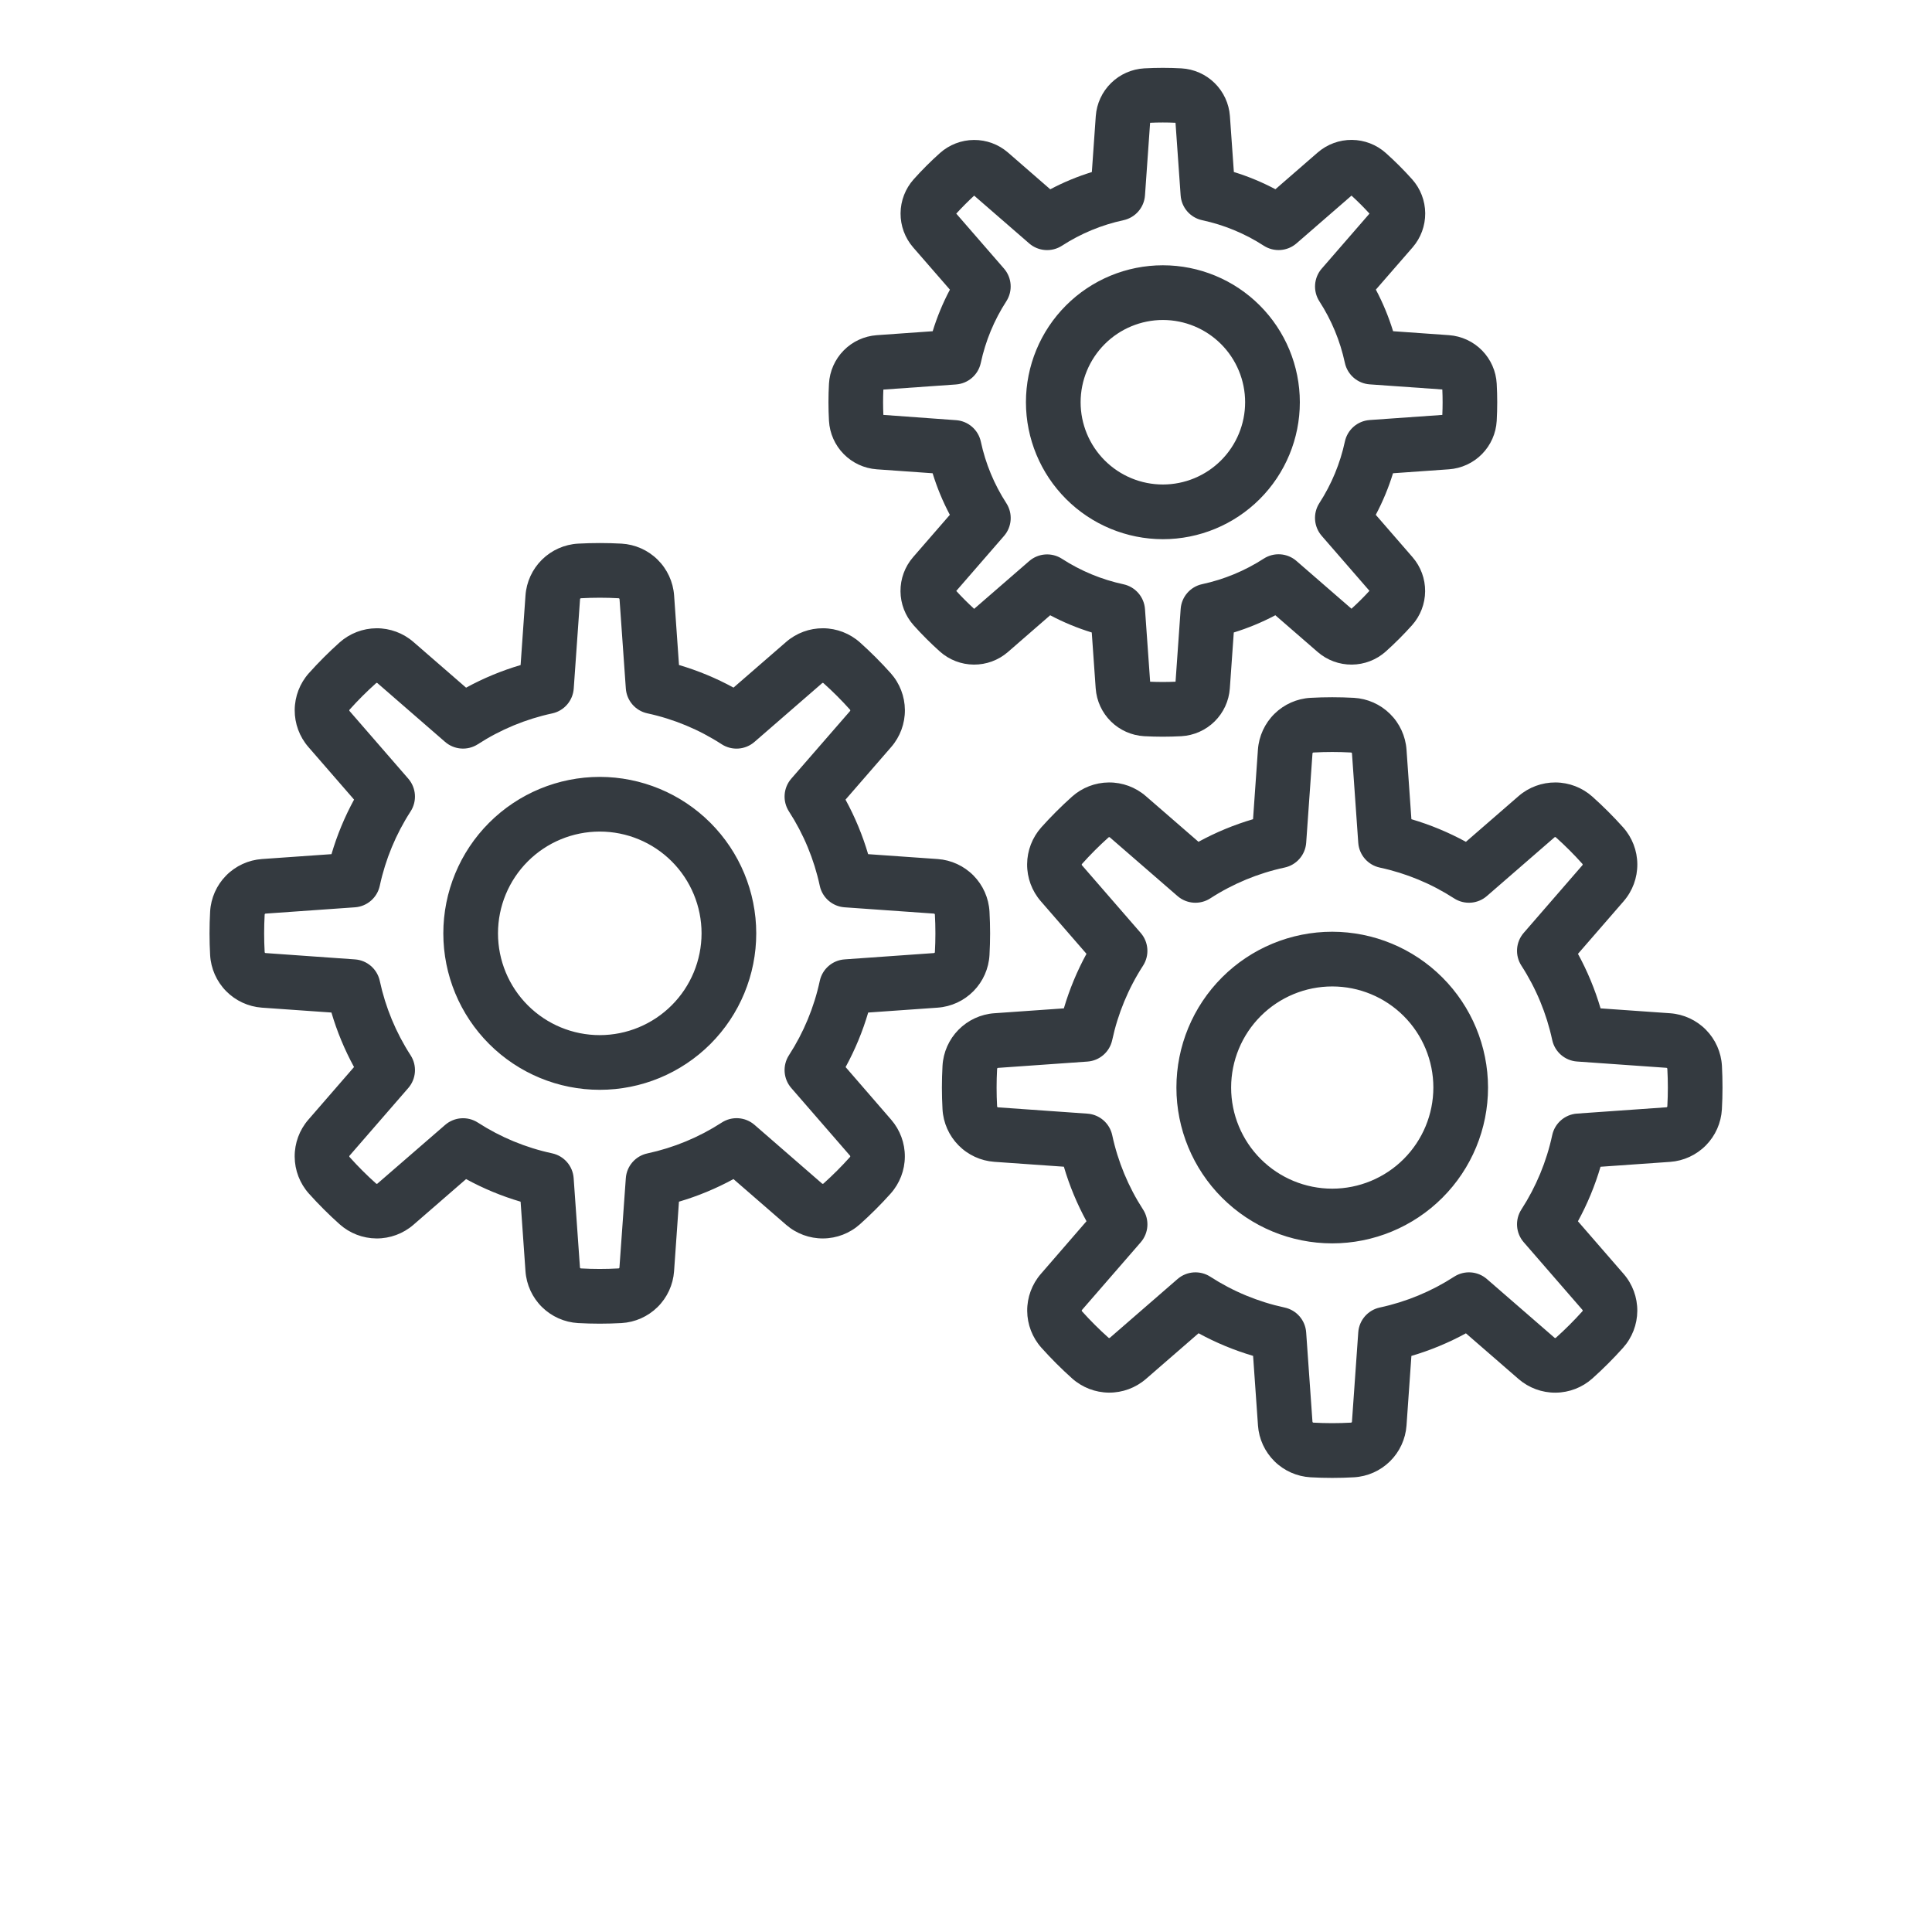
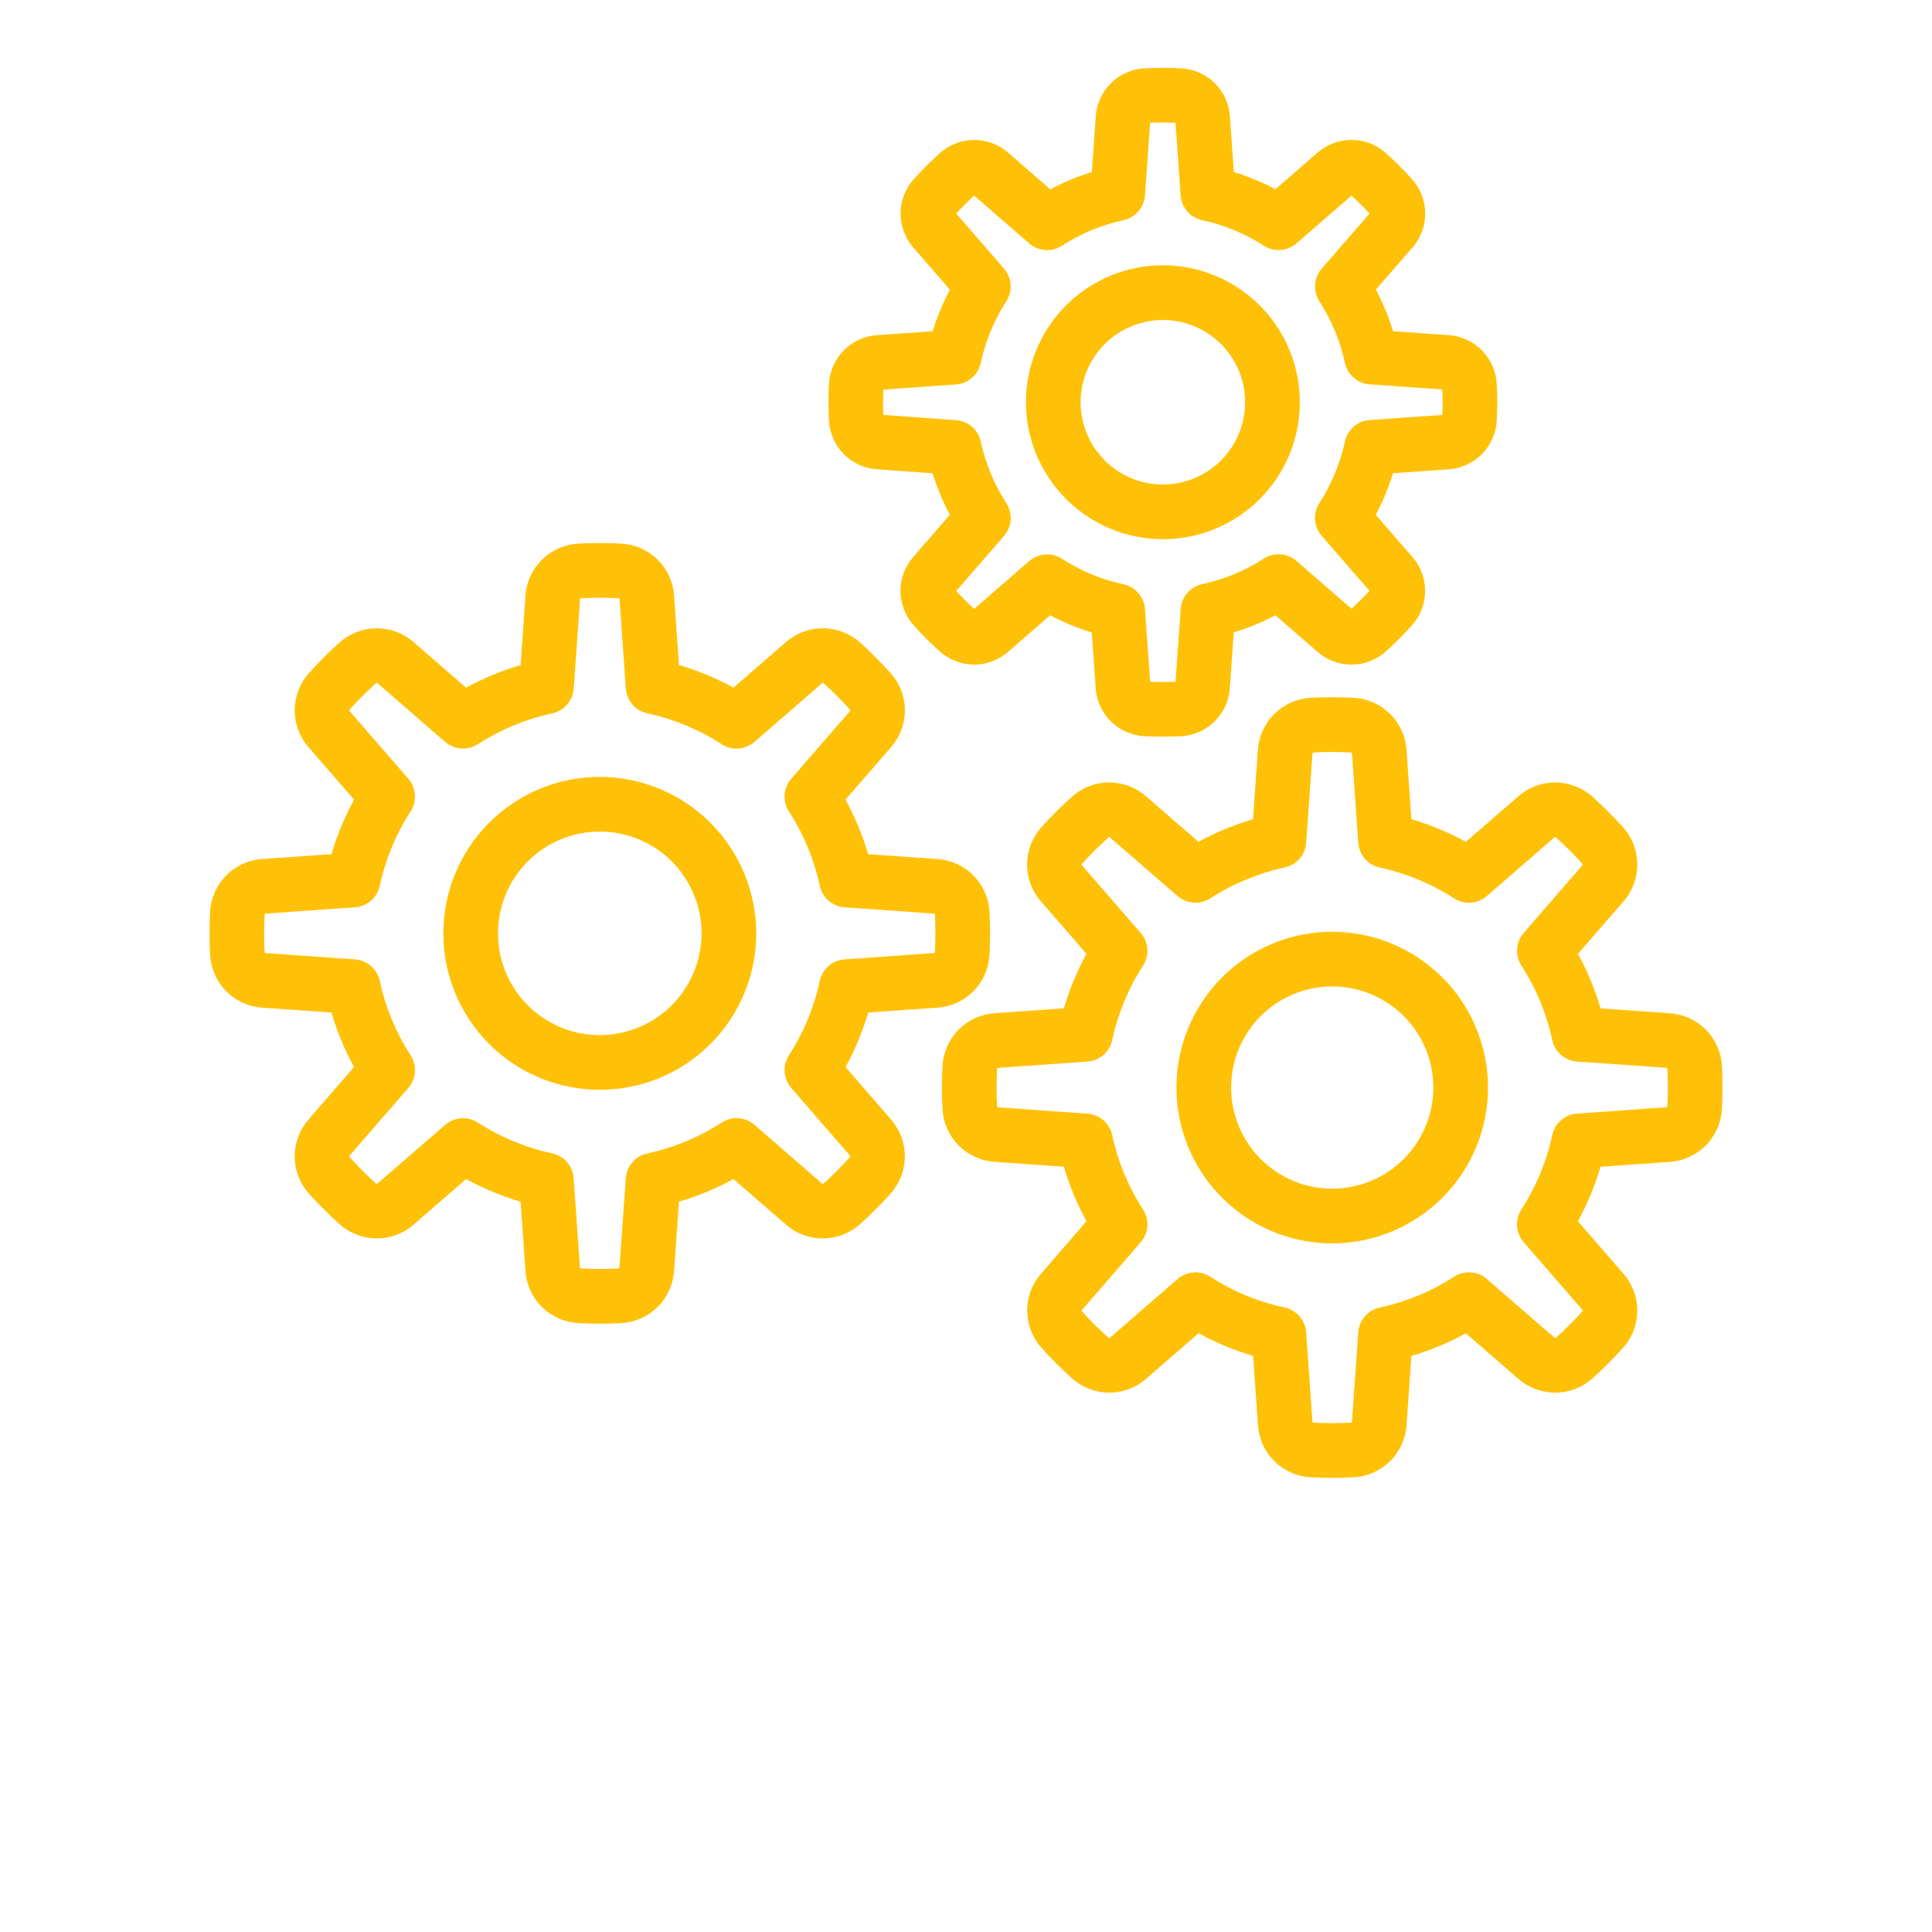
<svg xmlns="http://www.w3.org/2000/svg" width="40" height="40" version="1.1" viewBox="0 0 700 700">
  <g>
-     <path fill="#343a40" d="m339.75 365.09c4.91-0.355 9.52-2.488 12.973-5.996 3.453-3.508 5.512-8.152 5.789-13.07 0.141-2.598 0.219-5.246 0.219-7.871s-0.078-5.258-0.219-7.863v0.004c-0.277-4.914-2.336-9.555-5.789-13.062-3.453-3.504-8.066-5.633-12.973-5.984l-25.211-1.77c-2.019-6.856-4.766-13.48-8.195-19.754l16.574-19.086c3.223-3.719 4.977-8.484 4.941-13.402-0.039-4.922-1.863-9.66-5.141-13.328-3.504-3.914-7.223-7.633-11.133-11.137-3.672-3.277-8.41-5.102-13.332-5.141-4.918-0.035-9.684 1.719-13.402 4.941l-19.086 16.562c-6.277-3.426-12.898-6.172-19.754-8.191l-1.77-25.211v-0.004c-0.355-4.906-2.484-9.516-5.992-12.969-3.504-3.449-8.148-5.508-13.059-5.789-5.242-0.285-10.492-0.285-15.734 0-4.918 0.277-9.566 2.336-13.078 5.793-3.508 3.457-5.637 8.074-5.984 12.988l-1.77 25.211v0.004c-6.856 2.016-13.48 4.766-19.754 8.191l-19.086-16.57c-3.715-3.223-8.48-4.984-13.398-4.953-4.922 0.035-9.66 1.859-13.336 5.129-3.91 3.504-7.629 7.223-11.133 11.137-3.277 3.672-5.102 8.41-5.141 13.328-0.035 4.922 1.719 9.684 4.941 13.406l16.57 19.082v-0.004c-3.426 6.277-6.168 12.906-8.184 19.766l-25.207 1.77c-4.906 0.352-9.52 2.481-12.973 5.984-3.453 3.504-5.512 8.148-5.789 13.062-0.148 2.598-0.219 5.246-0.219 7.871s0.07 5.269 0.219 7.871v-0.004c0.277 4.91 2.332 9.551 5.781 13.059 3.445 3.508 8.055 5.637 12.957 6l25.211 1.77v-0.004c2.019 6.859 4.766 13.48 8.188 19.754l-16.566 19.094c-3.223 3.723-4.977 8.488-4.938 13.406 0.035 4.922 1.863 9.66 5.137 13.332 3.508 3.914 7.231 7.629 11.145 11.129 3.672 3.277 8.41 5.102 13.332 5.141 4.918 0.035 9.684-1.719 13.402-4.938l19.086-16.57c6.273 3.426 12.898 6.172 19.754 8.191l1.77 25.211c0.355 4.91 2.484 9.52 5.988 12.973 3.508 3.453 8.148 5.512 13.062 5.793 2.606 0.141 5.254 0.219 7.863 0.219 2.613 0 5.258-0.078 7.871-0.219 4.914-0.281 9.555-2.34 13.062-5.793 3.504-3.453 5.633-8.062 5.988-12.973l1.77-25.219v0.004c6.856-2.019 13.477-4.766 19.754-8.188l19.086 16.57c3.719 3.219 8.484 4.977 13.402 4.938 4.922-0.035 9.66-1.863 13.328-5.141 3.914-3.5 7.633-7.215 11.137-11.129 3.273-3.672 5.102-8.41 5.137-13.332 0.039-4.918-1.719-9.684-4.938-13.406l-16.527-19.082c3.426-6.273 6.172-12.898 8.188-19.758zm-53.051 29.121 21.258 24.488-0.004-0.004c0.074 0.07 0.113 0.164 0.113 0.266 0 0.102-0.039 0.195-0.113 0.266-3.016 3.367-6.215 6.57-9.586 9.586-0.07 0.07-0.164 0.109-0.266 0.109-0.098 0-0.195-0.039-0.266-0.109l-24.469-21.266c-3.34-2.887-8.188-3.215-11.887-0.805-8.227 5.324-17.355 9.105-26.934 11.164-4.312 0.926-7.492 4.59-7.801 8.988l-2.305 32.309c0.004 0.102-0.035 0.195-0.109 0.266-0.07 0.07-0.168 0.109-0.266 0.105-4.516 0.254-9.043 0.254-13.559 0-0.102 0.004-0.199-0.035-0.27-0.105-0.07-0.07-0.109-0.164-0.109-0.266l-2.281-32.344c-0.309-4.394-3.488-8.059-7.797-8.984-9.566-2.055-18.676-5.824-26.895-11.133-3.703-2.394-8.539-2.051-11.871 0.836l-24.496 21.234c-0.07 0.074-0.168 0.113-0.266 0.113-0.102 0-0.199-0.039-0.266-0.113-3.371-3.016-6.57-6.211-9.586-9.582-0.074-0.066-0.113-0.164-0.113-0.266 0-0.098 0.039-0.195 0.113-0.266l21.258-24.488v0.004c2.891-3.328 3.234-8.168 0.84-11.871-5.324-8.227-9.105-17.355-11.164-26.934-0.926-4.312-4.59-7.492-8.988-7.801l-32.352-2.293c-0.098 0.004-0.195-0.035-0.266-0.105-0.07-0.07-0.109-0.172-0.105-0.27-0.125-2.234-0.188-4.516-0.188-6.773 0-2.258 0.066-4.531 0.188-6.773-0.004-0.102 0.035-0.195 0.105-0.27 0.07-0.07 0.168-0.109 0.266-0.109l32.344-2.281h0.004c4.394-0.309 8.059-3.488 8.988-7.797 2.059-9.582 5.84-18.711 11.164-26.941 2.394-3.699 2.051-8.539-0.836-11.871l-21.258-24.484c-0.074-0.07-0.113-0.168-0.113-0.266 0-0.102 0.039-0.195 0.113-0.266 3.016-3.367 6.215-6.566 9.586-9.578 0.066-0.074 0.16-0.113 0.262-0.113 0.098 0 0.195 0.039 0.262 0.113l24.488 21.273c3.328 2.891 8.168 3.234 11.871 0.844 8.227-5.328 17.355-9.109 26.938-11.168 4.316-0.93 7.496-4.606 7.801-9.012l2.281-32.344c-0.004-0.102 0.035-0.195 0.109-0.266 0.07-0.07 0.168-0.109 0.266-0.105 4.516-0.25 9.043-0.25 13.559 0 0.102-0.004 0.199 0.035 0.27 0.105 0.07 0.07 0.109 0.164 0.109 0.266l2.281 32.344c0.312 4.398 3.488 8.059 7.797 8.988 9.582 2.07 18.711 5.863 26.934 11.203 3.711 2.394 8.555 2.043 11.883-0.855l24.488-21.262c0.07-0.074 0.164-0.117 0.266-0.117 0.102 0 0.195 0.043 0.266 0.117 3.367 3.012 6.566 6.211 9.582 9.578 0.074 0.07 0.113 0.164 0.113 0.266 0 0.098-0.039 0.195-0.113 0.266l-21.273 24.473c-2.891 3.332-3.234 8.168-0.844 11.871 5.328 8.23 9.113 17.359 11.168 26.941 0.926 4.309 4.59 7.488 8.988 7.797l32.352 2.281c0.098 0 0.195 0.039 0.266 0.109 0.07 0.074 0.109 0.168 0.105 0.27 0.125 2.238 0.184 4.519 0.184 6.773 0 2.25-0.059 4.539-0.184 6.773 0.004 0.098-0.035 0.199-0.105 0.27-0.07 0.07-0.168 0.109-0.266 0.105l-32.344 2.289h-0.004c-4.394 0.305-8.062 3.484-8.988 7.793-2.059 9.582-5.844 18.711-11.172 26.938-2.391 3.703-2.047 8.543 0.844 11.871zm-69.391-112.73c-15.035 0.004-29.453 5.977-40.082 16.609-10.629 10.633-16.602 25.051-16.602 40.086 0 15.035 5.977 29.453 16.605 40.082 10.633 10.633 25.051 16.605 40.086 16.602 15.035 0 29.453-5.973 40.086-16.602 10.629-10.633 16.602-25.051 16.602-40.086-0.016-15.031-5.996-29.441-16.625-40.07s-25.039-16.605-40.07-16.621zm0 93.566c-9.781 0-19.16-3.883-26.074-10.801-6.918-6.914-10.801-16.293-10.801-26.074s3.883-19.16 10.801-26.078c6.914-6.914 16.293-10.801 26.074-10.801s19.16 3.887 26.078 10.801c6.914 6.918 10.801 16.297 10.801 26.078-0.012 9.777-3.898 19.148-10.812 26.062-6.914 6.914-16.289 10.805-26.066 10.812zm406.58 11.125c-0.277-4.914-2.336-9.555-5.789-13.062-3.453-3.504-8.066-5.633-12.973-5.988l-25.211-1.77c-2.019-6.856-4.766-13.48-8.188-19.754l16.57-19.086h-0.004c3.223-3.723 4.977-8.488 4.938-13.406-0.035-4.922-1.863-9.66-5.137-13.332-3.508-3.914-7.227-7.633-11.145-11.137-3.672-3.277-8.41-5.102-13.332-5.141-4.918-0.035-9.684 1.719-13.402 4.941l-19.086 16.57c-6.273-3.426-12.898-6.176-19.754-8.195l-1.77-25.211c-0.355-4.906-2.484-9.52-5.992-12.969-3.504-3.453-8.148-5.512-13.059-5.793-5.242-0.289-10.492-0.289-15.734 0-4.914 0.277-9.555 2.336-13.062 5.789-3.504 3.453-5.633 8.066-5.988 12.973l-1.77 25.211c-6.859 2.016-13.488 4.762-19.766 8.188l-19.086-16.562c-3.719-3.223-8.484-4.981-13.402-4.941-4.922 0.035-9.66 1.863-13.332 5.141-3.91 3.504-7.629 7.219-11.133 11.129-3.273 3.676-5.102 8.414-5.137 13.332-0.039 4.922 1.715 9.688 4.938 13.406l16.57 19.082c-3.426 6.277-6.176 12.902-8.195 19.762l-25.207 1.77v-0.004c-4.906 0.355-9.52 2.484-12.973 5.992-3.453 3.504-5.512 8.148-5.789 13.062-0.141 2.598-0.219 5.246-0.219 7.871s0.078 5.269 0.219 7.863v-0.004c0.277 4.914 2.336 9.559 5.789 13.062 3.453 3.508 8.066 5.637 12.973 5.988l25.211 1.77c2.019 6.859 4.766 13.48 8.195 19.754l-16.539 19.094c-3.223 3.719-4.981 8.48-4.945 13.402 0.035 4.918 1.863 9.66 5.137 13.328 3.504 3.914 7.223 7.633 11.137 11.137 3.672 3.273 8.41 5.102 13.328 5.141 4.922 0.035 9.684-1.719 13.406-4.941l19.086-16.57c6.273 3.426 12.895 6.172 19.754 8.195l1.77 25.211h-0.004c0.352 4.91 2.477 9.523 5.977 12.98 3.504 3.457 8.145 5.519 13.059 5.801 2.613 0.148 5.258 0.219 7.871 0.219 2.613 0 5.258-0.07 7.863-0.219 4.91-0.277 9.555-2.336 13.062-5.789 3.504-3.449 5.633-8.062 5.988-12.969l1.77-25.219c6.856-2.016 13.48-4.762 19.754-8.188l19.086 16.57c3.723 3.219 8.488 4.973 13.406 4.934 4.918-0.039 9.656-1.867 13.328-5.144 3.91-3.504 7.629-7.223 11.133-11.137 3.277-3.668 5.102-8.406 5.141-13.328 0.035-4.918-1.719-9.684-4.941-13.402l-16.57-19.086c3.426-6.273 6.172-12.898 8.184-19.754l25.211-1.77c4.91-0.352 9.52-2.481 12.973-5.984 3.453-3.504 5.512-8.148 5.793-13.062 0.148-2.598 0.219-5.254 0.219-7.871-0.004-2.613-0.055-5.277-0.203-7.879zm-19.781 14.641v0.004c0.004 0.098-0.035 0.195-0.105 0.266-0.07 0.07-0.168 0.113-0.266 0.109l-32.344 2.281h-0.004c-4.394 0.312-8.059 3.488-8.988 7.801-2.059 9.582-5.844 18.711-11.168 26.938-2.394 3.703-2.051 8.543 0.84 11.871l21.258 24.488c0.074 0.066 0.113 0.164 0.113 0.266 0 0.098-0.039 0.195-0.113 0.266-3.016 3.363-6.219 6.562-9.586 9.578-0.066 0.07-0.16 0.113-0.262 0.113-0.098 0-0.195-0.043-0.262-0.113l-24.492-21.262c-3.328-2.891-8.164-3.234-11.867-0.844-8.227 5.324-17.355 9.109-26.938 11.164-4.309 0.93-7.488 4.594-7.801 8.988l-2.281 32.352c0.004 0.102-0.035 0.195-0.109 0.266-0.07 0.07-0.168 0.109-0.266 0.105-4.516 0.25-9.043 0.25-13.559 0-0.102 0.004-0.199-0.035-0.27-0.105-0.07-0.07-0.109-0.164-0.109-0.266l-2.281-32.344c-0.312-4.398-3.488-8.059-7.797-8.988-9.582-2.062-18.707-5.844-26.934-11.168-3.703-2.391-8.543-2.047-11.871 0.84l-24.488 21.262c-0.07 0.07-0.164 0.109-0.266 0.109-0.098 0-0.195-0.039-0.266-0.109-3.367-3.008-6.562-6.195-9.578-9.555-0.074-0.07-0.113-0.168-0.113-0.266 0-0.102 0.039-0.199 0.113-0.266l21.258-24.488c2.891-3.328 3.234-8.168 0.844-11.871-5.328-8.227-9.113-17.355-11.168-26.938-0.926-4.312-4.59-7.488-8.988-7.801l-32.352-2.281c-0.098 0.004-0.195-0.039-0.266-0.109-0.07-0.07-0.109-0.168-0.105-0.266-0.125-2.238-0.184-4.516-0.184-6.773 0-2.258 0.059-4.539 0.184-6.777v-0.004c-0.004-0.098 0.035-0.195 0.105-0.266 0.07-0.074 0.168-0.113 0.266-0.109l32.344-2.281h0.004c4.398-0.309 8.062-3.488 8.988-7.801 2.059-9.582 5.84-18.711 11.164-26.938 2.391-3.703 2.051-8.539-0.836-11.867l-21.262-24.488c-0.074-0.066-0.113-0.164-0.113-0.262 0-0.102 0.039-0.195 0.113-0.266 3.016-3.371 6.215-6.57 9.582-9.586 0.07-0.074 0.168-0.113 0.266-0.113 0.102 0 0.195 0.039 0.266 0.113l24.477 21.234c3.328 2.891 8.168 3.234 11.871 0.84 8.227-5.324 17.355-9.109 26.938-11.168 4.309-0.922 7.492-4.578 7.812-8.973l2.281-32.34c-0.004-0.098 0.035-0.195 0.109-0.266 0.07-0.07 0.168-0.109 0.266-0.105 4.516-0.246 9.043-0.246 13.559 0 0.102-0.004 0.199 0.035 0.27 0.105 0.07 0.07 0.109 0.168 0.109 0.266l2.273 32.34c0.312 4.394 3.492 8.055 7.801 8.984 9.574 2.055 18.695 5.836 26.922 11.156 3.703 2.394 8.539 2.055 11.871-0.836l24.488-21.262h-0.004c0.07-0.074 0.168-0.117 0.27-0.117s0.199 0.043 0.27 0.117c3.367 3.012 6.562 6.211 9.578 9.578 0.074 0.07 0.113 0.164 0.113 0.266s-0.039 0.195-0.113 0.266l-21.246 24.492c-2.891 3.328-3.234 8.168-0.84 11.871 5.324 8.227 9.105 17.352 11.164 26.934 0.926 4.309 4.59 7.488 8.988 7.801l32.352 2.281c0.102-0.004 0.195 0.035 0.266 0.109s0.109 0.172 0.105 0.273c0.125 2.234 0.188 4.516 0.188 6.773 0 2.258-0.066 4.531-0.188 6.773zm-121.41-63.227c-14.973 0-29.332 5.945-39.922 16.531-10.59 10.59-16.539 24.949-16.539 39.922s5.945 29.332 16.531 39.918c10.59 10.59 24.949 16.539 39.922 16.539s29.332-5.949 39.918-16.535c10.59-10.586 16.535-24.945 16.535-39.918-0.016-14.969-5.969-29.316-16.551-39.898-10.582-10.586-24.93-16.539-39.895-16.559zm0 93.09c-9.719 0-19.035-3.859-25.906-10.73-6.871-6.867-10.73-16.188-10.73-25.902 0-9.719 3.859-19.035 10.73-25.906s16.188-10.73 25.906-10.73c9.715 0 19.035 3.859 25.906 10.73 6.867 6.871 10.73 16.188 10.73 25.906-0.012 9.711-3.875 19.023-10.746 25.891-6.867 6.871-16.18 10.734-25.891 10.742zm-165.08-260.64 20.289 1.434c1.598 5.207 3.688 10.25 6.242 15.059l-13.332 15.355v0.004c-2.969 3.426-4.586 7.82-4.551 12.355 0.035 4.531 1.719 8.898 4.738 12.281 3 3.356 6.184 6.539 9.535 9.539 3.383 3.019 7.75 4.703 12.285 4.734 4.531 0.035 8.922-1.582 12.352-4.551l15.328-13.328h-0.004c4.812 2.555 9.859 4.644 15.066 6.242l1.426 20.285h0.004c0.324 4.523 2.289 8.773 5.519 11.957 3.231 3.18 7.512 5.078 12.039 5.336 2.238 0.117 4.508 0.184 6.738 0.184 2.227 0 4.496-0.066 6.742-0.184 4.527-0.258 8.809-2.156 12.039-5.34 3.231-3.184 5.191-7.434 5.516-11.953l1.434-20.285c5.207-1.605 10.246-3.695 15.062-6.242l15.355 13.328c3.426 2.969 7.82 4.586 12.352 4.551 4.535-0.031 8.902-1.715 12.289-4.734 3.348-3.004 6.531-6.188 9.535-9.539 3.019-3.383 4.699-7.75 4.734-12.285 0.035-4.531-1.582-8.926-4.551-12.352l-13.328-15.355v-0.004c2.551-4.812 4.641-9.855 6.242-15.059l20.285-1.434c4.523-0.324 8.773-2.285 11.953-5.516 3.184-3.231 5.078-7.512 5.336-12.039 0.125-2.234 0.188-4.504 0.188-6.742s-0.066-4.496-0.188-6.738c-0.254-4.523-2.144-8.801-5.32-12.035-3.176-3.231-7.422-5.195-11.941-5.527l-20.285-1.434 0.004 0.004c-1.602-5.211-3.691-10.258-6.242-15.074l13.328-15.324c2.965-3.43 4.582-7.82 4.551-12.355-0.035-4.535-1.719-8.902-4.734-12.285-3.008-3.359-6.195-6.547-9.555-9.551-3.383-3.019-7.75-4.699-12.285-4.734-4.531-0.035-8.922 1.582-12.352 4.547l-15.344 13.332c-4.812-2.551-9.855-4.644-15.059-6.246l-1.434-20.285c-0.332-4.519-2.301-8.762-5.531-11.938-3.231-3.18-7.508-5.07-12.031-5.328-4.488-0.246-8.984-0.246-13.473 0-4.527 0.258-8.809 2.156-12.039 5.336-3.231 3.184-5.195 7.43-5.523 11.953l-1.426 20.285c-5.207 1.602-10.254 3.691-15.066 6.246l-15.328-13.332c-3.426-2.965-7.816-4.582-12.352-4.547-4.531 0.035-8.898 1.719-12.281 4.734-3.356 3-6.539 6.184-9.539 9.539-3.019 3.383-4.703 7.75-4.738 12.285-0.035 4.531 1.582 8.926 4.551 12.355l13.328 15.328v-0.004c-2.551 4.816-4.641 9.859-6.242 15.066l-20.285 1.434c-4.519 0.328-8.77 2.289-11.953 5.519-3.18 3.231-5.078 7.508-5.336 12.035-0.125 2.238-0.188 4.508-0.188 6.738 0 2.227 0.066 4.496 0.188 6.742 0.258 4.523 2.152 8.797 5.328 12.027 3.176 3.227 7.414 5.191 11.934 5.527zm2.445-28.883 26.312-1.855v-0.004c4.41-0.312 8.078-3.508 8.992-7.832 1.703-7.93 4.832-15.48 9.234-22.289 2.394-3.699 2.051-8.535-0.836-11.867l-17.293-19.91c2.07-2.258 4.25-4.445 6.484-6.516l19.926 17.301h-0.004c3.34 2.906 8.195 3.246 11.906 0.84 6.809-4.41 14.359-7.539 22.289-9.242 4.301-0.938 7.469-4.598 7.777-8.984l1.855-26.312c3.055-0.137 6.129-0.141 9.207 0l1.855 26.32v-0.004c0.312 4.398 3.492 8.059 7.801 8.984 7.934 1.703 15.496 4.832 22.312 9.238 3.703 2.391 8.543 2.047 11.871-0.844l19.926-17.301c2.262 2.07 4.445 4.25 6.516 6.516l-17.301 19.93-0.004-0.004c-2.887 3.328-3.231 8.164-0.844 11.867 4.402 6.805 7.527 14.352 9.227 22.277 0.93 4.309 4.59 7.484 8.988 7.797l26.324 1.855c0.07 1.539 0.102 3.082 0.102 4.606 0 1.52-0.035 3.07-0.102 4.609l-26.32 1.855 0.004 0.004c-4.402 0.305-8.066 3.484-8.992 7.797-1.703 7.926-4.832 15.477-9.234 22.281-2.394 3.703-2.055 8.543 0.836 11.875l17.301 19.926c-2.062 2.262-4.25 4.445-6.516 6.484l-19.926-17.301 0.004-0.004c-3.332-2.887-8.168-3.231-11.871-0.836-6.809 4.402-14.359 7.531-22.285 9.238-4.309 0.922-7.492 4.582-7.805 8.98l-1.855 26.367c-3.074 0.133-6.141 0.133-9.207 0l-1.867-26.312c-0.312-4.398-3.492-8.059-7.801-8.988-7.926-1.703-15.477-4.836-22.281-9.238-3.703-2.394-8.543-2.051-11.871 0.836l-19.941 17.301c-2.262-2.07-4.445-4.25-6.484-6.484l17.301-19.926v0.004c2.891-3.328 3.234-8.168 0.84-11.875-4.406-6.805-7.535-14.352-9.234-22.281-0.926-4.312-4.59-7.492-8.992-7.797l-26.324-1.91c-0.07-1.539-0.105-3.082-0.105-4.609 0-1.527 0.035-3.055 0.105-4.582zm101.27 54.207c13.16 0 25.781-5.227 35.09-14.531 9.305-9.305 14.535-21.926 14.535-35.086 0.004-13.16-5.227-25.785-14.531-35.09-9.305-9.309-21.926-14.535-35.086-14.535-13.164-0.004-25.785 5.227-35.09 14.531-9.309 9.305-14.535 21.93-14.535 35.09 0.016 13.152 5.246 25.766 14.547 35.066 9.305 9.305 21.914 14.539 35.07 14.555zm0-79.426c7.902 0 15.484 3.141 21.074 8.73 5.586 5.59 8.727 13.168 8.727 21.074 0 7.902-3.141 15.484-8.727 21.074-5.59 5.59-13.172 8.73-21.074 8.73-7.906 0-15.488-3.141-21.078-8.73-5.586-5.59-8.727-13.172-8.727-21.074 0.008-7.902 3.152-15.477 8.738-21.066 5.586-5.586 13.164-8.73 21.066-8.738z" />
+     <path fill="#ffc107" d="m339.75 365.09c4.91-0.355 9.52-2.488 12.973-5.996 3.453-3.508 5.512-8.152 5.789-13.07 0.141-2.598 0.219-5.246 0.219-7.871s-0.078-5.258-0.219-7.863v0.004c-0.277-4.914-2.336-9.555-5.789-13.062-3.453-3.504-8.066-5.633-12.973-5.984l-25.211-1.77c-2.019-6.856-4.766-13.48-8.195-19.754l16.574-19.086c3.223-3.719 4.977-8.484 4.941-13.402-0.039-4.922-1.863-9.66-5.141-13.328-3.504-3.914-7.223-7.633-11.133-11.137-3.672-3.277-8.41-5.102-13.332-5.141-4.918-0.035-9.684 1.719-13.402 4.941l-19.086 16.562c-6.277-3.426-12.898-6.172-19.754-8.191l-1.77-25.211v-0.004c-0.355-4.906-2.484-9.516-5.992-12.969-3.504-3.449-8.148-5.508-13.059-5.789-5.242-0.285-10.492-0.285-15.734 0-4.918 0.277-9.566 2.336-13.078 5.793-3.508 3.457-5.637 8.074-5.984 12.988l-1.77 25.211v0.004c-6.856 2.016-13.48 4.766-19.754 8.191l-19.086-16.57c-3.715-3.223-8.48-4.984-13.398-4.953-4.922 0.035-9.66 1.859-13.336 5.129-3.91 3.504-7.629 7.223-11.133 11.137-3.277 3.672-5.102 8.41-5.141 13.328-0.035 4.922 1.719 9.684 4.941 13.406l16.57 19.082v-0.004c-3.426 6.277-6.168 12.906-8.184 19.766l-25.207 1.77c-4.906 0.352-9.52 2.481-12.973 5.984-3.453 3.504-5.512 8.148-5.789 13.062-0.148 2.598-0.219 5.246-0.219 7.871s0.07 5.269 0.219 7.871v-0.004c0.277 4.91 2.332 9.551 5.781 13.059 3.445 3.508 8.055 5.637 12.957 6l25.211 1.77v-0.004c2.019 6.859 4.766 13.48 8.188 19.754l-16.566 19.094c-3.223 3.723-4.977 8.488-4.938 13.406 0.035 4.922 1.863 9.66 5.137 13.332 3.508 3.914 7.231 7.629 11.145 11.129 3.672 3.277 8.41 5.102 13.332 5.141 4.918 0.035 9.684-1.719 13.402-4.938l19.086-16.57c6.273 3.426 12.898 6.172 19.754 8.191l1.77 25.211c0.355 4.91 2.484 9.52 5.988 12.973 3.508 3.453 8.148 5.512 13.062 5.793 2.606 0.141 5.254 0.219 7.863 0.219 2.613 0 5.258-0.078 7.871-0.219 4.914-0.281 9.555-2.34 13.062-5.793 3.504-3.453 5.633-8.062 5.988-12.973l1.77-25.219v0.004c6.856-2.019 13.477-4.766 19.754-8.188l19.086 16.57c3.719 3.219 8.484 4.977 13.402 4.938 4.922-0.035 9.66-1.863 13.328-5.141 3.914-3.5 7.633-7.215 11.137-11.129 3.273-3.672 5.102-8.41 5.137-13.332 0.039-4.918-1.719-9.684-4.938-13.406l-16.527-19.082c3.426-6.273 6.172-12.898 8.188-19.758zm-53.051 29.121 21.258 24.488-0.004-0.004c0.074 0.07 0.113 0.164 0.113 0.266 0 0.102-0.039 0.195-0.113 0.266-3.016 3.367-6.215 6.57-9.586 9.586-0.07 0.07-0.164 0.109-0.266 0.109-0.098 0-0.195-0.039-0.266-0.109l-24.469-21.266c-3.34-2.887-8.188-3.215-11.887-0.805-8.227 5.324-17.355 9.105-26.934 11.164-4.312 0.926-7.492 4.59-7.801 8.988l-2.305 32.309c0.004 0.102-0.035 0.195-0.109 0.266-0.07 0.07-0.168 0.109-0.266 0.105-4.516 0.254-9.043 0.254-13.559 0-0.102 0.004-0.199-0.035-0.27-0.105-0.07-0.07-0.109-0.164-0.109-0.266l-2.281-32.344c-0.309-4.394-3.488-8.059-7.797-8.984-9.566-2.055-18.676-5.824-26.895-11.133-3.703-2.394-8.539-2.051-11.871 0.836l-24.496 21.234c-0.07 0.074-0.168 0.113-0.266 0.113-0.102 0-0.199-0.039-0.266-0.113-3.371-3.016-6.57-6.211-9.586-9.582-0.074-0.066-0.113-0.164-0.113-0.266 0-0.098 0.039-0.195 0.113-0.266l21.258-24.488v0.004c2.891-3.328 3.234-8.168 0.84-11.871-5.324-8.227-9.105-17.355-11.164-26.934-0.926-4.312-4.59-7.492-8.988-7.801l-32.352-2.293c-0.098 0.004-0.195-0.035-0.266-0.105-0.07-0.07-0.109-0.172-0.105-0.27-0.125-2.234-0.188-4.516-0.188-6.773 0-2.258 0.066-4.531 0.188-6.773-0.004-0.102 0.035-0.195 0.105-0.27 0.07-0.07 0.168-0.109 0.266-0.109l32.344-2.281h0.004c4.394-0.309 8.059-3.488 8.988-7.797 2.059-9.582 5.84-18.711 11.164-26.941 2.394-3.699 2.051-8.539-0.836-11.871l-21.258-24.484c-0.074-0.07-0.113-0.168-0.113-0.266 0-0.102 0.039-0.195 0.113-0.266 3.016-3.367 6.215-6.566 9.586-9.578 0.066-0.074 0.16-0.113 0.262-0.113 0.098 0 0.195 0.039 0.262 0.113l24.488 21.273c3.328 2.891 8.168 3.234 11.871 0.844 8.227-5.328 17.355-9.109 26.938-11.168 4.316-0.93 7.496-4.606 7.801-9.012l2.281-32.344c-0.004-0.102 0.035-0.195 0.109-0.266 0.07-0.07 0.168-0.109 0.266-0.105 4.516-0.25 9.043-0.25 13.559 0 0.102-0.004 0.199 0.035 0.27 0.105 0.07 0.07 0.109 0.164 0.109 0.266l2.281 32.344c0.312 4.398 3.488 8.059 7.797 8.988 9.582 2.07 18.711 5.863 26.934 11.203 3.711 2.394 8.555 2.043 11.883-0.855l24.488-21.262c0.07-0.074 0.164-0.117 0.266-0.117 0.102 0 0.195 0.043 0.266 0.117 3.367 3.012 6.566 6.211 9.582 9.578 0.074 0.07 0.113 0.164 0.113 0.266 0 0.098-0.039 0.195-0.113 0.266l-21.273 24.473c-2.891 3.332-3.234 8.168-0.844 11.871 5.328 8.23 9.113 17.359 11.168 26.941 0.926 4.309 4.59 7.488 8.988 7.797l32.352 2.281c0.098 0 0.195 0.039 0.266 0.109 0.07 0.074 0.109 0.168 0.105 0.27 0.125 2.238 0.184 4.519 0.184 6.773 0 2.25-0.059 4.539-0.184 6.773 0.004 0.098-0.035 0.199-0.105 0.27-0.07 0.07-0.168 0.109-0.266 0.105l-32.344 2.289h-0.004c-4.394 0.305-8.062 3.484-8.988 7.793-2.059 9.582-5.844 18.711-11.172 26.938-2.391 3.703-2.047 8.543 0.844 11.871zm-69.391-112.73c-15.035 0.004-29.453 5.977-40.082 16.609-10.629 10.633-16.602 25.051-16.602 40.086 0 15.035 5.977 29.453 16.605 40.082 10.633 10.633 25.051 16.605 40.086 16.602 15.035 0 29.453-5.973 40.086-16.602 10.629-10.633 16.602-25.051 16.602-40.086-0.016-15.031-5.996-29.441-16.625-40.07s-25.039-16.605-40.07-16.621zm0 93.566c-9.781 0-19.16-3.883-26.074-10.801-6.918-6.914-10.801-16.293-10.801-26.074s3.883-19.16 10.801-26.078c6.914-6.914 16.293-10.801 26.074-10.801s19.16 3.887 26.078 10.801c6.914 6.918 10.801 16.297 10.801 26.078-0.012 9.777-3.898 19.148-10.812 26.062-6.914 6.914-16.289 10.805-26.066 10.812zm406.58 11.125c-0.277-4.914-2.336-9.555-5.789-13.062-3.453-3.504-8.066-5.633-12.973-5.988l-25.211-1.77c-2.019-6.856-4.766-13.48-8.188-19.754l16.57-19.086h-0.004c3.223-3.723 4.977-8.488 4.938-13.406-0.035-4.922-1.863-9.66-5.137-13.332-3.508-3.914-7.227-7.633-11.145-11.137-3.672-3.277-8.41-5.102-13.332-5.141-4.918-0.035-9.684 1.719-13.402 4.941l-19.086 16.57c-6.273-3.426-12.898-6.176-19.754-8.195l-1.77-25.211c-0.355-4.906-2.484-9.52-5.992-12.969-3.504-3.453-8.148-5.512-13.059-5.793-5.242-0.289-10.492-0.289-15.734 0-4.914 0.277-9.555 2.336-13.062 5.789-3.504 3.453-5.633 8.066-5.988 12.973l-1.77 25.211c-6.859 2.016-13.488 4.762-19.766 8.188l-19.086-16.562c-3.719-3.223-8.484-4.981-13.402-4.941-4.922 0.035-9.66 1.863-13.332 5.141-3.91 3.504-7.629 7.219-11.133 11.129-3.273 3.676-5.102 8.414-5.137 13.332-0.039 4.922 1.715 9.688 4.938 13.406l16.57 19.082c-3.426 6.277-6.176 12.902-8.195 19.762l-25.207 1.77v-0.004c-4.906 0.355-9.52 2.484-12.973 5.992-3.453 3.504-5.512 8.148-5.789 13.062-0.141 2.598-0.219 5.246-0.219 7.871s0.078 5.269 0.219 7.863v-0.004c0.277 4.914 2.336 9.559 5.789 13.062 3.453 3.508 8.066 5.637 12.973 5.988l25.211 1.77c2.019 6.859 4.766 13.48 8.195 19.754l-16.539 19.094c-3.223 3.719-4.981 8.48-4.945 13.402 0.035 4.918 1.863 9.66 5.137 13.328 3.504 3.914 7.223 7.633 11.137 11.137 3.672 3.273 8.41 5.102 13.328 5.141 4.922 0.035 9.684-1.719 13.406-4.941l19.086-16.57c6.273 3.426 12.895 6.172 19.754 8.195l1.77 25.211h-0.004c0.352 4.91 2.477 9.523 5.977 12.98 3.504 3.457 8.145 5.519 13.059 5.801 2.613 0.148 5.258 0.219 7.871 0.219 2.613 0 5.258-0.07 7.863-0.219 4.91-0.277 9.555-2.336 13.062-5.789 3.504-3.449 5.633-8.062 5.988-12.969l1.77-25.219c6.856-2.016 13.48-4.762 19.754-8.188l19.086 16.57c3.723 3.219 8.488 4.973 13.406 4.934 4.918-0.039 9.656-1.867 13.328-5.144 3.91-3.504 7.629-7.223 11.133-11.137 3.277-3.668 5.102-8.406 5.141-13.328 0.035-4.918-1.719-9.684-4.941-13.402l-16.57-19.086c3.426-6.273 6.172-12.898 8.184-19.754l25.211-1.77c4.91-0.352 9.52-2.481 12.973-5.984 3.453-3.504 5.512-8.148 5.793-13.062 0.148-2.598 0.219-5.254 0.219-7.871-0.004-2.613-0.055-5.277-0.203-7.879zm-19.781 14.641v0.004c0.004 0.098-0.035 0.195-0.105 0.266-0.07 0.07-0.168 0.113-0.266 0.109l-32.344 2.281h-0.004c-4.394 0.312-8.059 3.488-8.988 7.801-2.059 9.582-5.844 18.711-11.168 26.938-2.394 3.703-2.051 8.543 0.84 11.871l21.258 24.488c0.074 0.066 0.113 0.164 0.113 0.266 0 0.098-0.039 0.195-0.113 0.266-3.016 3.363-6.219 6.562-9.586 9.578-0.066 0.07-0.16 0.113-0.262 0.113-0.098 0-0.195-0.043-0.262-0.113l-24.492-21.262c-3.328-2.891-8.164-3.234-11.867-0.844-8.227 5.324-17.355 9.109-26.938 11.164-4.309 0.93-7.488 4.594-7.801 8.988l-2.281 32.352c0.004 0.102-0.035 0.195-0.109 0.266-0.07 0.07-0.168 0.109-0.266 0.105-4.516 0.25-9.043 0.25-13.559 0-0.102 0.004-0.199-0.035-0.27-0.105-0.07-0.07-0.109-0.164-0.109-0.266l-2.281-32.344c-0.312-4.398-3.488-8.059-7.797-8.988-9.582-2.062-18.707-5.844-26.934-11.168-3.703-2.391-8.543-2.047-11.871 0.84l-24.488 21.262c-0.07 0.07-0.164 0.109-0.266 0.109-0.098 0-0.195-0.039-0.266-0.109-3.367-3.008-6.562-6.195-9.578-9.555-0.074-0.07-0.113-0.168-0.113-0.266 0-0.102 0.039-0.199 0.113-0.266l21.258-24.488c2.891-3.328 3.234-8.168 0.844-11.871-5.328-8.227-9.113-17.355-11.168-26.938-0.926-4.312-4.59-7.488-8.988-7.801l-32.352-2.281c-0.098 0.004-0.195-0.039-0.266-0.109-0.07-0.07-0.109-0.168-0.105-0.266-0.125-2.238-0.184-4.516-0.184-6.773 0-2.258 0.059-4.539 0.184-6.777v-0.004c-0.004-0.098 0.035-0.195 0.105-0.266 0.07-0.074 0.168-0.113 0.266-0.109l32.344-2.281h0.004c4.398-0.309 8.062-3.488 8.988-7.801 2.059-9.582 5.84-18.711 11.164-26.938 2.391-3.703 2.051-8.539-0.836-11.867l-21.262-24.488c-0.074-0.066-0.113-0.164-0.113-0.262 0-0.102 0.039-0.195 0.113-0.266 3.016-3.371 6.215-6.57 9.582-9.586 0.07-0.074 0.168-0.113 0.266-0.113 0.102 0 0.195 0.039 0.266 0.113l24.477 21.234c3.328 2.891 8.168 3.234 11.871 0.84 8.227-5.324 17.355-9.109 26.938-11.168 4.309-0.922 7.492-4.578 7.812-8.973l2.281-32.34c-0.004-0.098 0.035-0.195 0.109-0.266 0.07-0.07 0.168-0.109 0.266-0.105 4.516-0.246 9.043-0.246 13.559 0 0.102-0.004 0.199 0.035 0.27 0.105 0.07 0.07 0.109 0.168 0.109 0.266l2.273 32.34c0.312 4.394 3.492 8.055 7.801 8.984 9.574 2.055 18.695 5.836 26.922 11.156 3.703 2.394 8.539 2.055 11.871-0.836l24.488-21.262h-0.004c0.07-0.074 0.168-0.117 0.27-0.117s0.199 0.043 0.27 0.117c3.367 3.012 6.562 6.211 9.578 9.578 0.074 0.07 0.113 0.164 0.113 0.266s-0.039 0.195-0.113 0.266l-21.246 24.492c-2.891 3.328-3.234 8.168-0.84 11.871 5.324 8.227 9.105 17.352 11.164 26.934 0.926 4.309 4.59 7.488 8.988 7.801l32.352 2.281c0.102-0.004 0.195 0.035 0.266 0.109s0.109 0.172 0.105 0.273c0.125 2.234 0.188 4.516 0.188 6.773 0 2.258-0.066 4.531-0.188 6.773zm-121.41-63.227c-14.973 0-29.332 5.945-39.922 16.531-10.59 10.59-16.539 24.949-16.539 39.922s5.945 29.332 16.531 39.918c10.59 10.59 24.949 16.539 39.922 16.539s29.332-5.949 39.918-16.535c10.59-10.586 16.535-24.945 16.535-39.918-0.016-14.969-5.969-29.316-16.551-39.898-10.582-10.586-24.93-16.539-39.895-16.559zm0 93.09c-9.719 0-19.035-3.859-25.906-10.73-6.871-6.867-10.73-16.188-10.73-25.902 0-9.719 3.859-19.035 10.73-25.906s16.188-10.73 25.906-10.73c9.715 0 19.035 3.859 25.906 10.73 6.867 6.871 10.73 16.188 10.73 25.906-0.012 9.711-3.875 19.023-10.746 25.891-6.867 6.871-16.18 10.734-25.891 10.742zm-165.08-260.64 20.289 1.434c1.598 5.207 3.688 10.25 6.242 15.059l-13.332 15.355v0.004c-2.969 3.426-4.586 7.82-4.551 12.355 0.035 4.531 1.719 8.898 4.738 12.281 3 3.356 6.184 6.539 9.535 9.539 3.383 3.019 7.75 4.703 12.285 4.734 4.531 0.035 8.922-1.582 12.352-4.551l15.328-13.328h-0.004c4.812 2.555 9.859 4.644 15.066 6.242l1.426 20.285h0.004c0.324 4.523 2.289 8.773 5.519 11.957 3.231 3.18 7.512 5.078 12.039 5.336 2.238 0.117 4.508 0.184 6.738 0.184 2.227 0 4.496-0.066 6.742-0.184 4.527-0.258 8.809-2.156 12.039-5.34 3.231-3.184 5.191-7.434 5.516-11.953l1.434-20.285c5.207-1.605 10.246-3.695 15.062-6.242l15.355 13.328c3.426 2.969 7.82 4.586 12.352 4.551 4.535-0.031 8.902-1.715 12.289-4.734 3.348-3.004 6.531-6.188 9.535-9.539 3.019-3.383 4.699-7.75 4.734-12.285 0.035-4.531-1.582-8.926-4.551-12.352l-13.328-15.355v-0.004c2.551-4.812 4.641-9.855 6.242-15.059l20.285-1.434c4.523-0.324 8.773-2.285 11.953-5.516 3.184-3.231 5.078-7.512 5.336-12.039 0.125-2.234 0.188-4.504 0.188-6.742s-0.066-4.496-0.188-6.738c-0.254-4.523-2.144-8.801-5.32-12.035-3.176-3.231-7.422-5.195-11.941-5.527l-20.285-1.434 0.004 0.004c-1.602-5.211-3.691-10.258-6.242-15.074l13.328-15.324c2.965-3.43 4.582-7.82 4.551-12.355-0.035-4.535-1.719-8.902-4.734-12.285-3.008-3.359-6.195-6.547-9.555-9.551-3.383-3.019-7.75-4.699-12.285-4.734-4.531-0.035-8.922 1.582-12.352 4.547l-15.344 13.332c-4.812-2.551-9.855-4.644-15.059-6.246l-1.434-20.285c-0.332-4.519-2.301-8.762-5.531-11.938-3.231-3.18-7.508-5.07-12.031-5.328-4.488-0.246-8.984-0.246-13.473 0-4.527 0.258-8.809 2.156-12.039 5.336-3.231 3.184-5.195 7.43-5.523 11.953l-1.426 20.285c-5.207 1.602-10.254 3.691-15.066 6.246l-15.328-13.332c-3.426-2.965-7.816-4.582-12.352-4.547-4.531 0.035-8.898 1.719-12.281 4.734-3.356 3-6.539 6.184-9.539 9.539-3.019 3.383-4.703 7.75-4.738 12.285-0.035 4.531 1.582 8.926 4.551 12.355l13.328 15.328v-0.004c-2.551 4.816-4.641 9.859-6.242 15.066l-20.285 1.434c-4.519 0.328-8.77 2.289-11.953 5.519-3.18 3.231-5.078 7.508-5.336 12.035-0.125 2.238-0.188 4.508-0.188 6.738 0 2.227 0.066 4.496 0.188 6.742 0.258 4.523 2.152 8.797 5.328 12.027 3.176 3.227 7.414 5.191 11.934 5.527zm2.445-28.883 26.312-1.855v-0.004c4.41-0.312 8.078-3.508 8.992-7.832 1.703-7.93 4.832-15.48 9.234-22.289 2.394-3.699 2.051-8.535-0.836-11.867l-17.293-19.91c2.07-2.258 4.25-4.445 6.484-6.516l19.926 17.301h-0.004c3.34 2.906 8.195 3.246 11.906 0.84 6.809-4.41 14.359-7.539 22.289-9.242 4.301-0.938 7.469-4.598 7.777-8.984l1.855-26.312c3.055-0.137 6.129-0.141 9.207 0l1.855 26.32v-0.004c0.312 4.398 3.492 8.059 7.801 8.984 7.934 1.703 15.496 4.832 22.312 9.238 3.703 2.391 8.543 2.047 11.871-0.844l19.926-17.301c2.262 2.07 4.445 4.25 6.516 6.516l-17.301 19.93-0.004-0.004c-2.887 3.328-3.231 8.164-0.844 11.867 4.402 6.805 7.527 14.352 9.227 22.277 0.93 4.309 4.59 7.484 8.988 7.797l26.324 1.855c0.07 1.539 0.102 3.082 0.102 4.606 0 1.52-0.035 3.07-0.102 4.609l-26.32 1.855 0.004 0.004c-4.402 0.305-8.066 3.484-8.992 7.797-1.703 7.926-4.832 15.477-9.234 22.281-2.394 3.703-2.055 8.543 0.836 11.875l17.301 19.926c-2.062 2.262-4.25 4.445-6.516 6.484l-19.926-17.301 0.004-0.004c-3.332-2.887-8.168-3.231-11.871-0.836-6.809 4.402-14.359 7.531-22.285 9.238-4.309 0.922-7.492 4.582-7.805 8.98l-1.855 26.367c-3.074 0.133-6.141 0.133-9.207 0l-1.867-26.312c-0.312-4.398-3.492-8.059-7.801-8.988-7.926-1.703-15.477-4.836-22.281-9.238-3.703-2.394-8.543-2.051-11.871 0.836l-19.941 17.301c-2.262-2.07-4.445-4.25-6.484-6.484l17.301-19.926v0.004c2.891-3.328 3.234-8.168 0.84-11.875-4.406-6.805-7.535-14.352-9.234-22.281-0.926-4.312-4.59-7.492-8.992-7.797l-26.324-1.91c-0.07-1.539-0.105-3.082-0.105-4.609 0-1.527 0.035-3.055 0.105-4.582zm101.27 54.207c13.16 0 25.781-5.227 35.09-14.531 9.305-9.305 14.535-21.926 14.535-35.086 0.004-13.16-5.227-25.785-14.531-35.09-9.305-9.309-21.926-14.535-35.086-14.535-13.164-0.004-25.785 5.227-35.09 14.531-9.309 9.305-14.535 21.93-14.535 35.09 0.016 13.152 5.246 25.766 14.547 35.066 9.305 9.305 21.914 14.539 35.07 14.555zm0-79.426c7.902 0 15.484 3.141 21.074 8.73 5.586 5.59 8.727 13.168 8.727 21.074 0 7.902-3.141 15.484-8.727 21.074-5.59 5.59-13.172 8.73-21.074 8.73-7.906 0-15.488-3.141-21.078-8.73-5.586-5.59-8.727-13.172-8.727-21.074 0.008-7.902 3.152-15.477 8.738-21.066 5.586-5.586 13.164-8.73 21.066-8.738z" />
  </g>
</svg>
